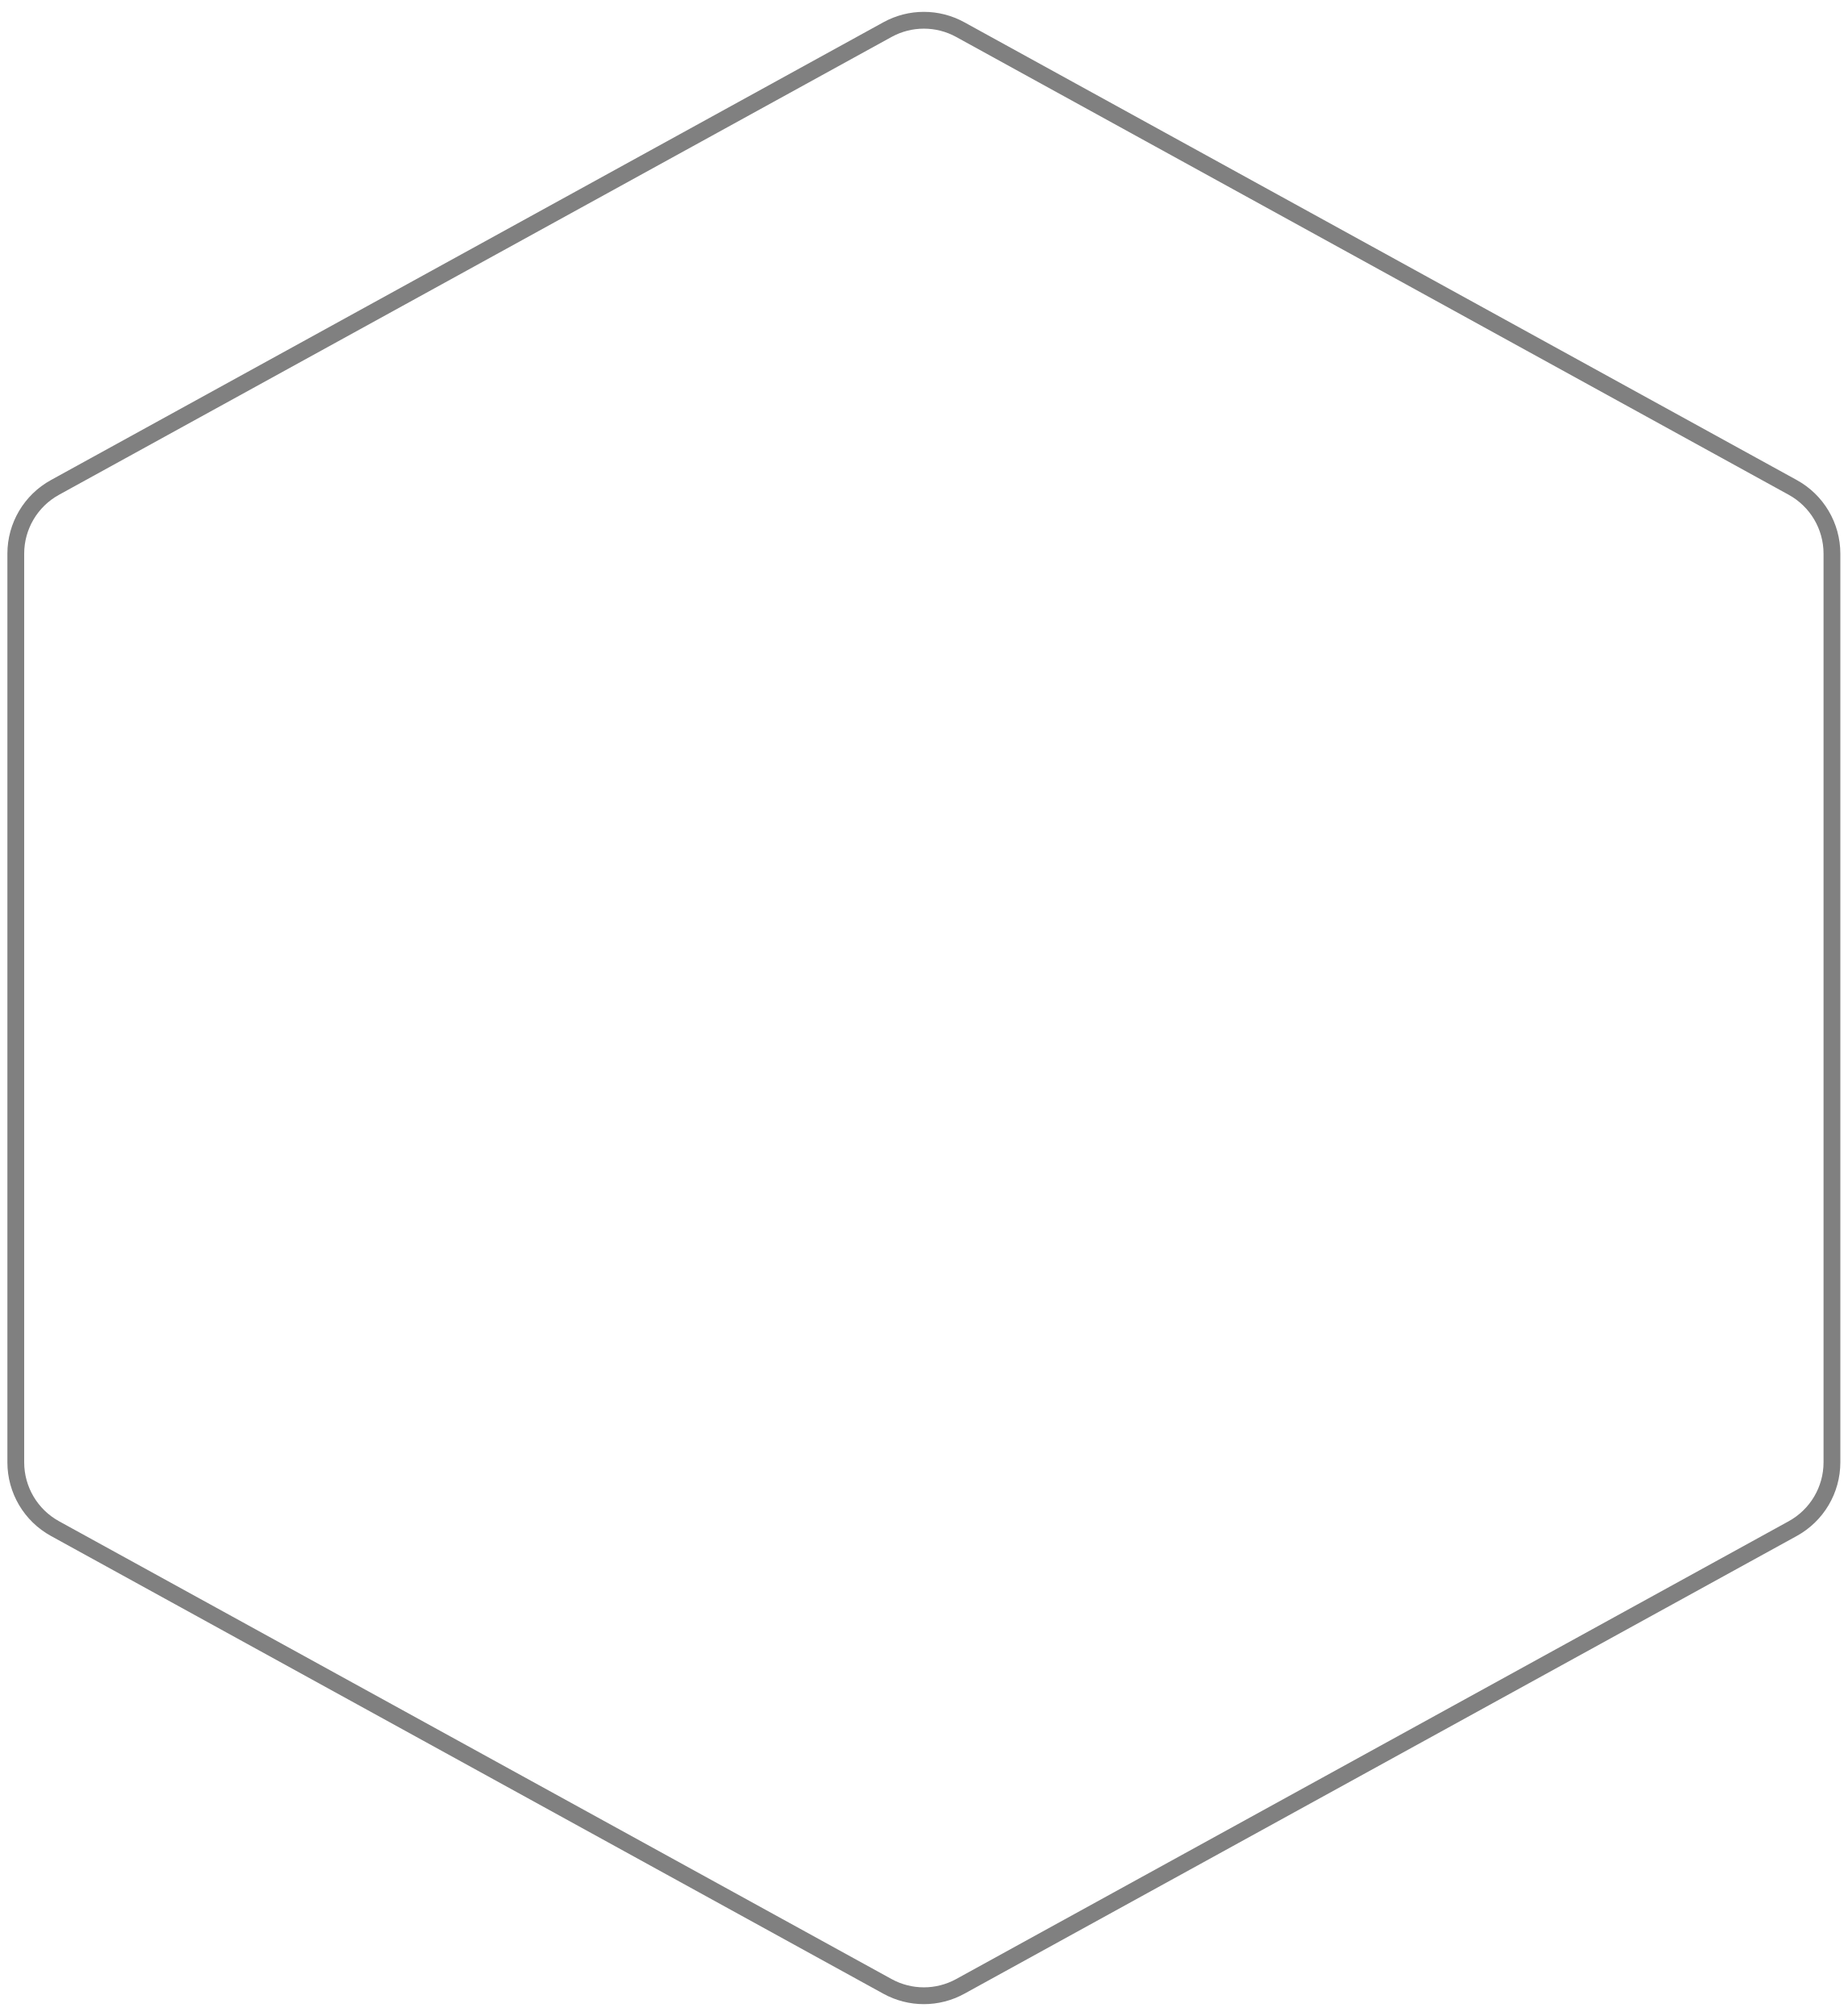
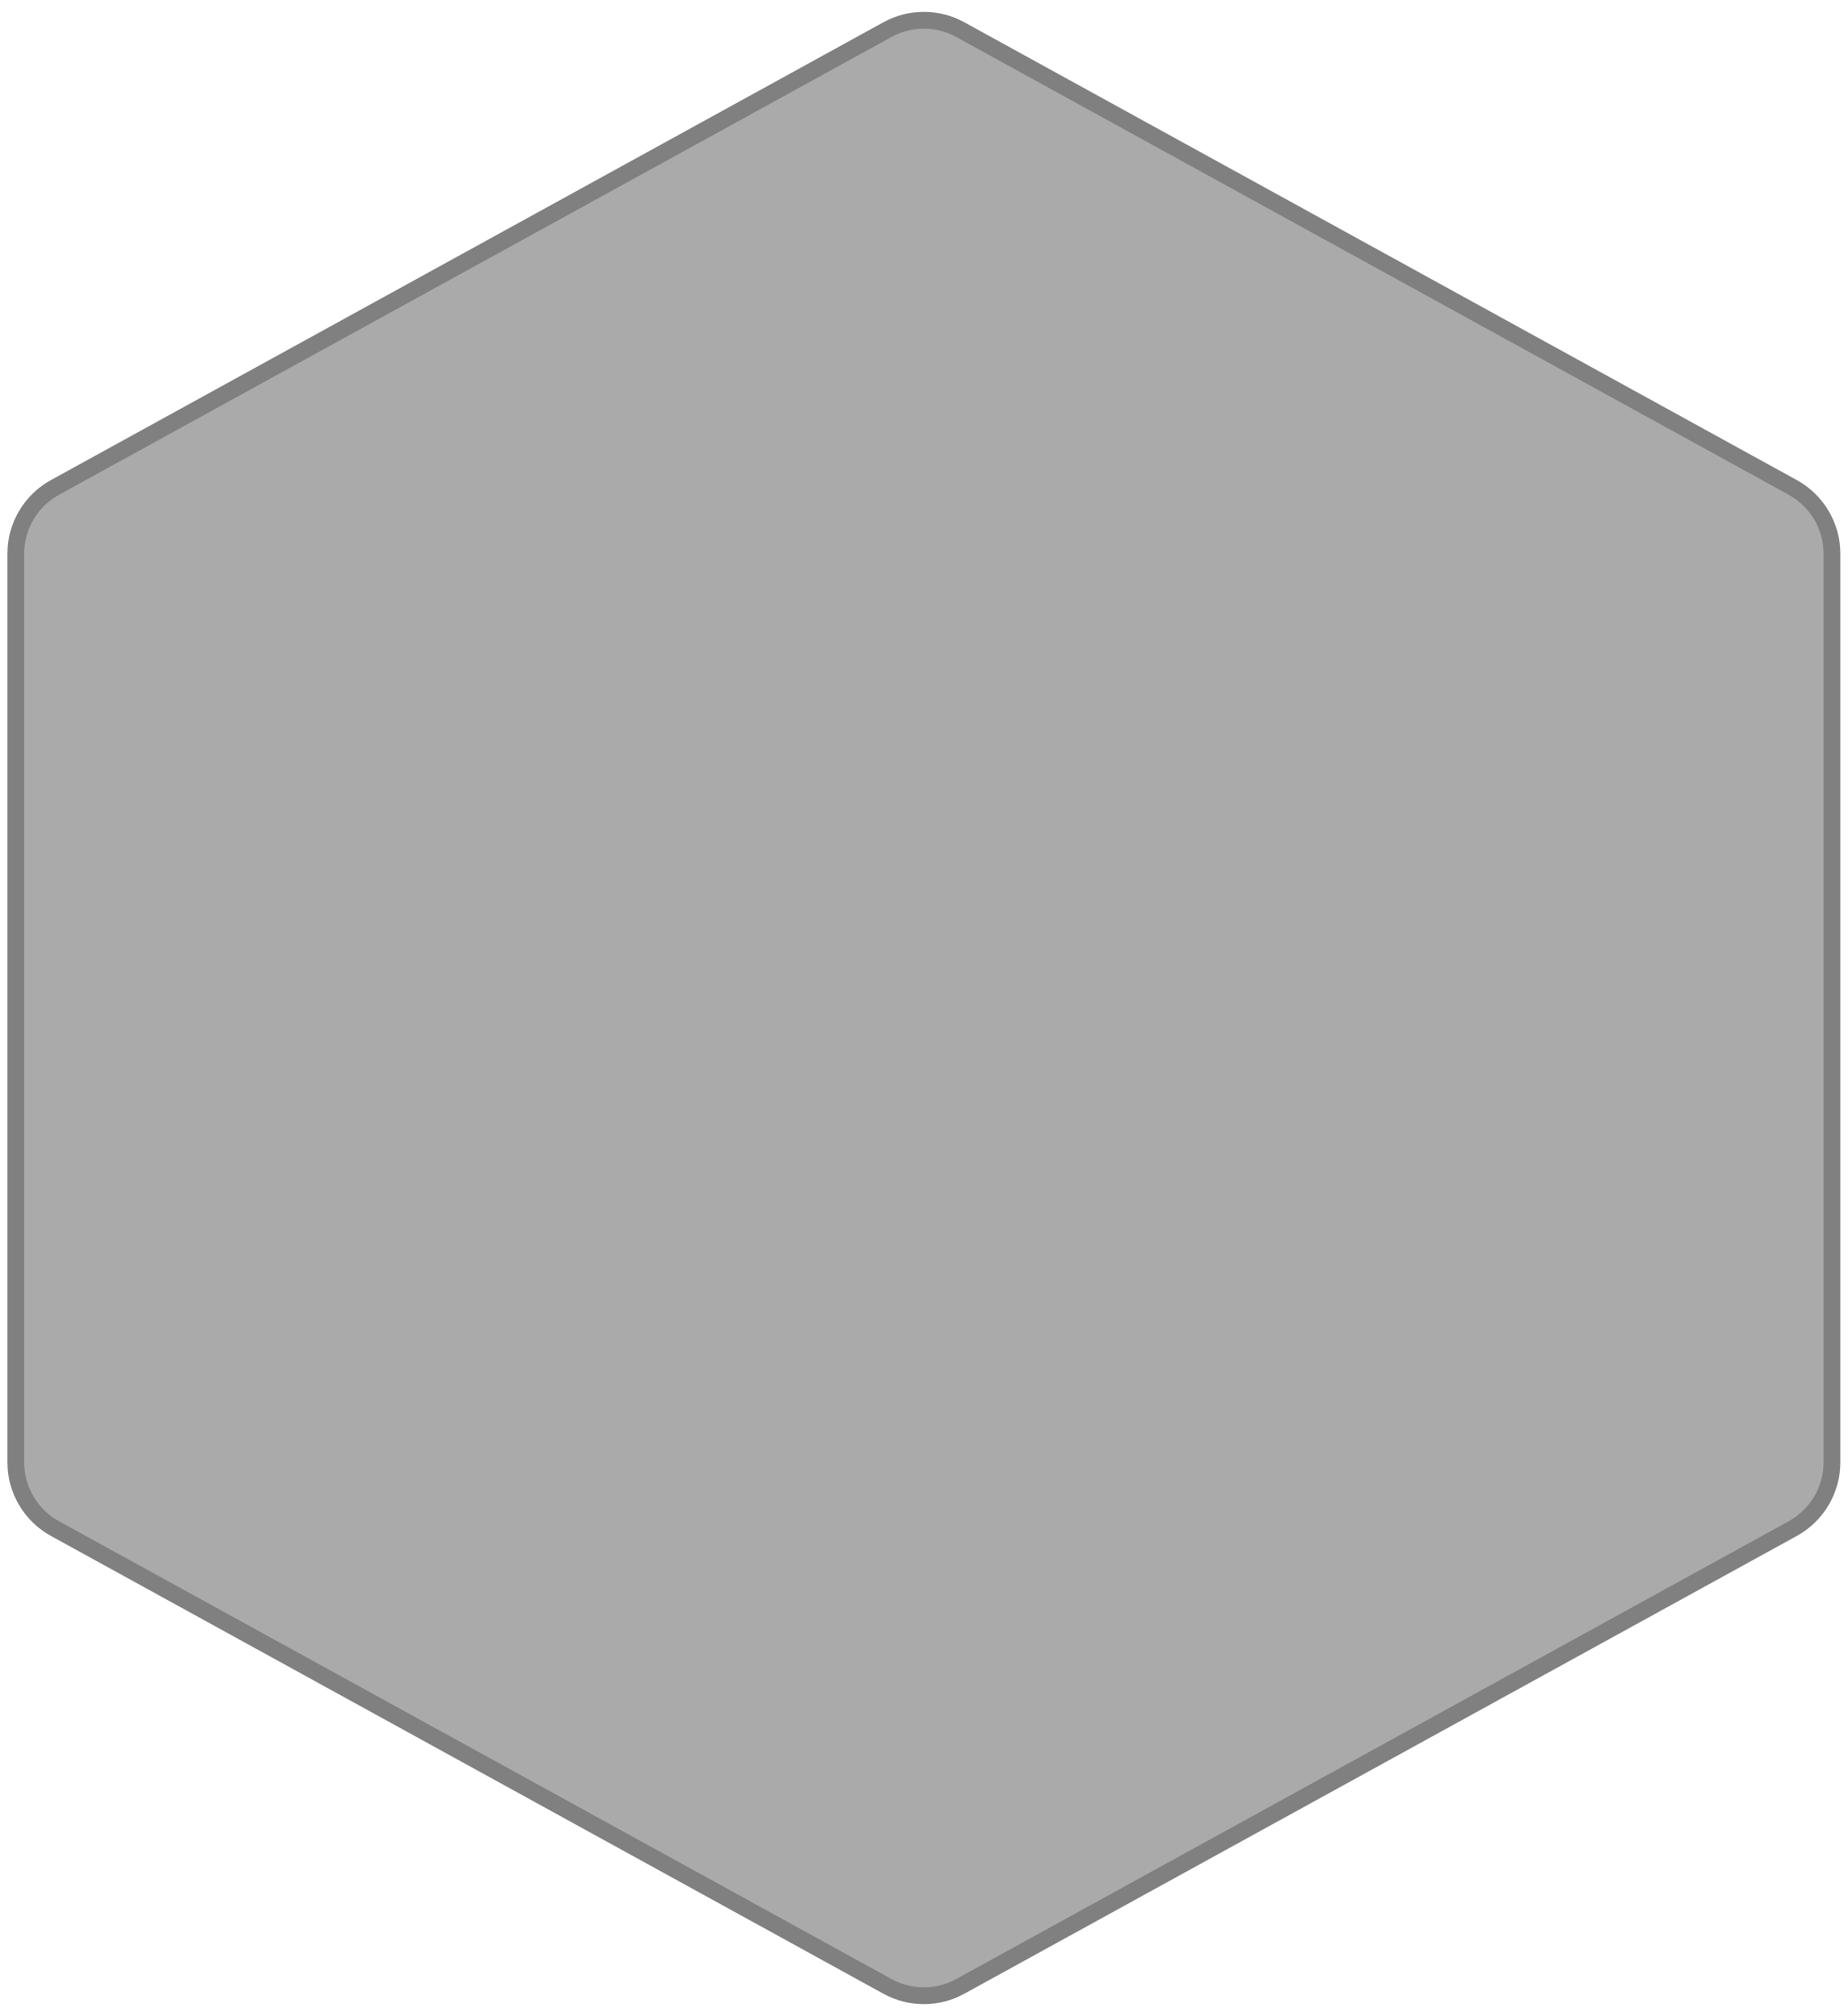
<svg xmlns="http://www.w3.org/2000/svg" width="110" height="120" viewBox="0 0 110 120" fill="none">
-   <path d="M52.832 1.763C54.182 1.02 55.818 1.02 57.168 1.763L106.728 29.014C108.166 29.804 109.06 31.315 109.06 32.957V87.043C109.06 88.685 108.166 90.196 106.728 90.987L57.168 118.237C55.818 118.98 54.182 118.98 52.832 118.237L3.272 90.987C1.834 90.196 0.94 88.685 0.94 87.043V32.957C0.94 31.315 1.834 29.804 3.272 29.014L52.832 1.763Z" stroke="#808080" />
+   <path d="M57.168 1.763L106.728 29.014C108.166 29.804 109.06 31.315 109.06 32.957V87.043C109.06 88.685 108.166 90.196 106.728 90.987L57.168 118.237C55.818 118.98 54.182 118.98 52.832 118.237L3.272 90.987C1.834 90.196 0.94 88.685 0.94 87.043V32.957C0.94 31.315 1.834 29.804 3.272 29.014L52.832 1.763C54.182 1.02 55.818 1.02 57.168 1.763Z" fill="#AAAAAA" stroke="#808080" />
</svg>
